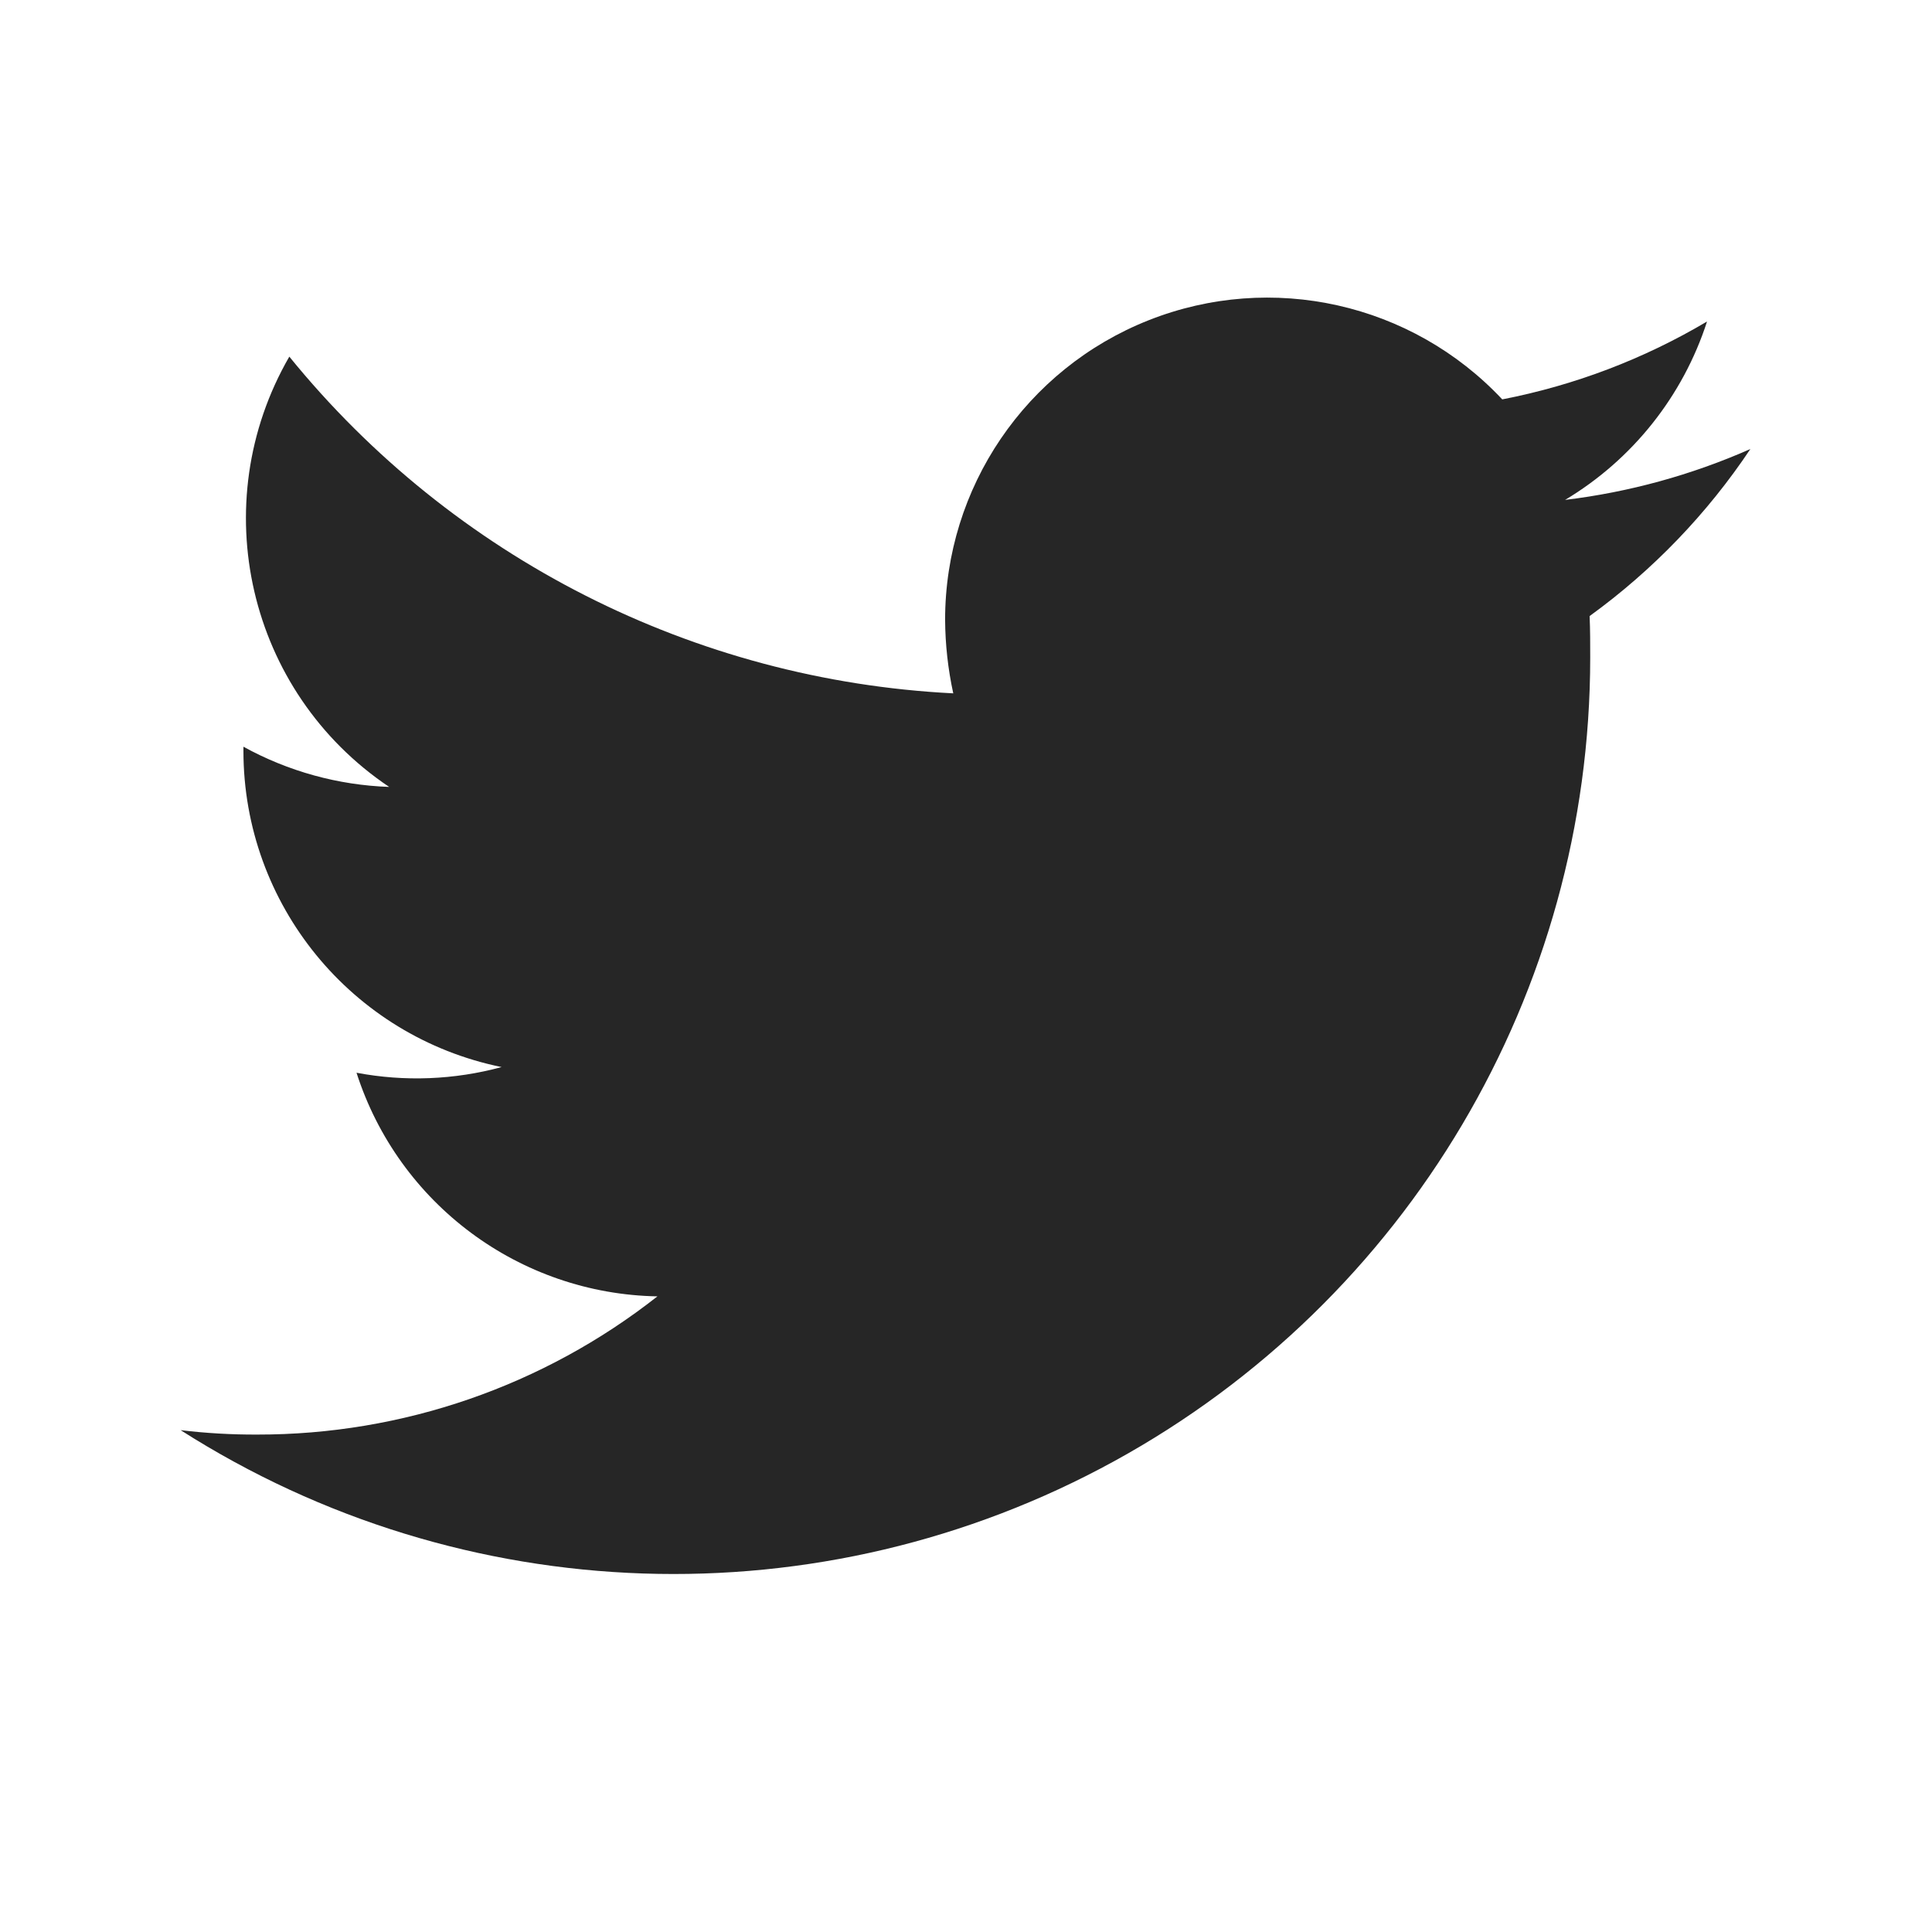
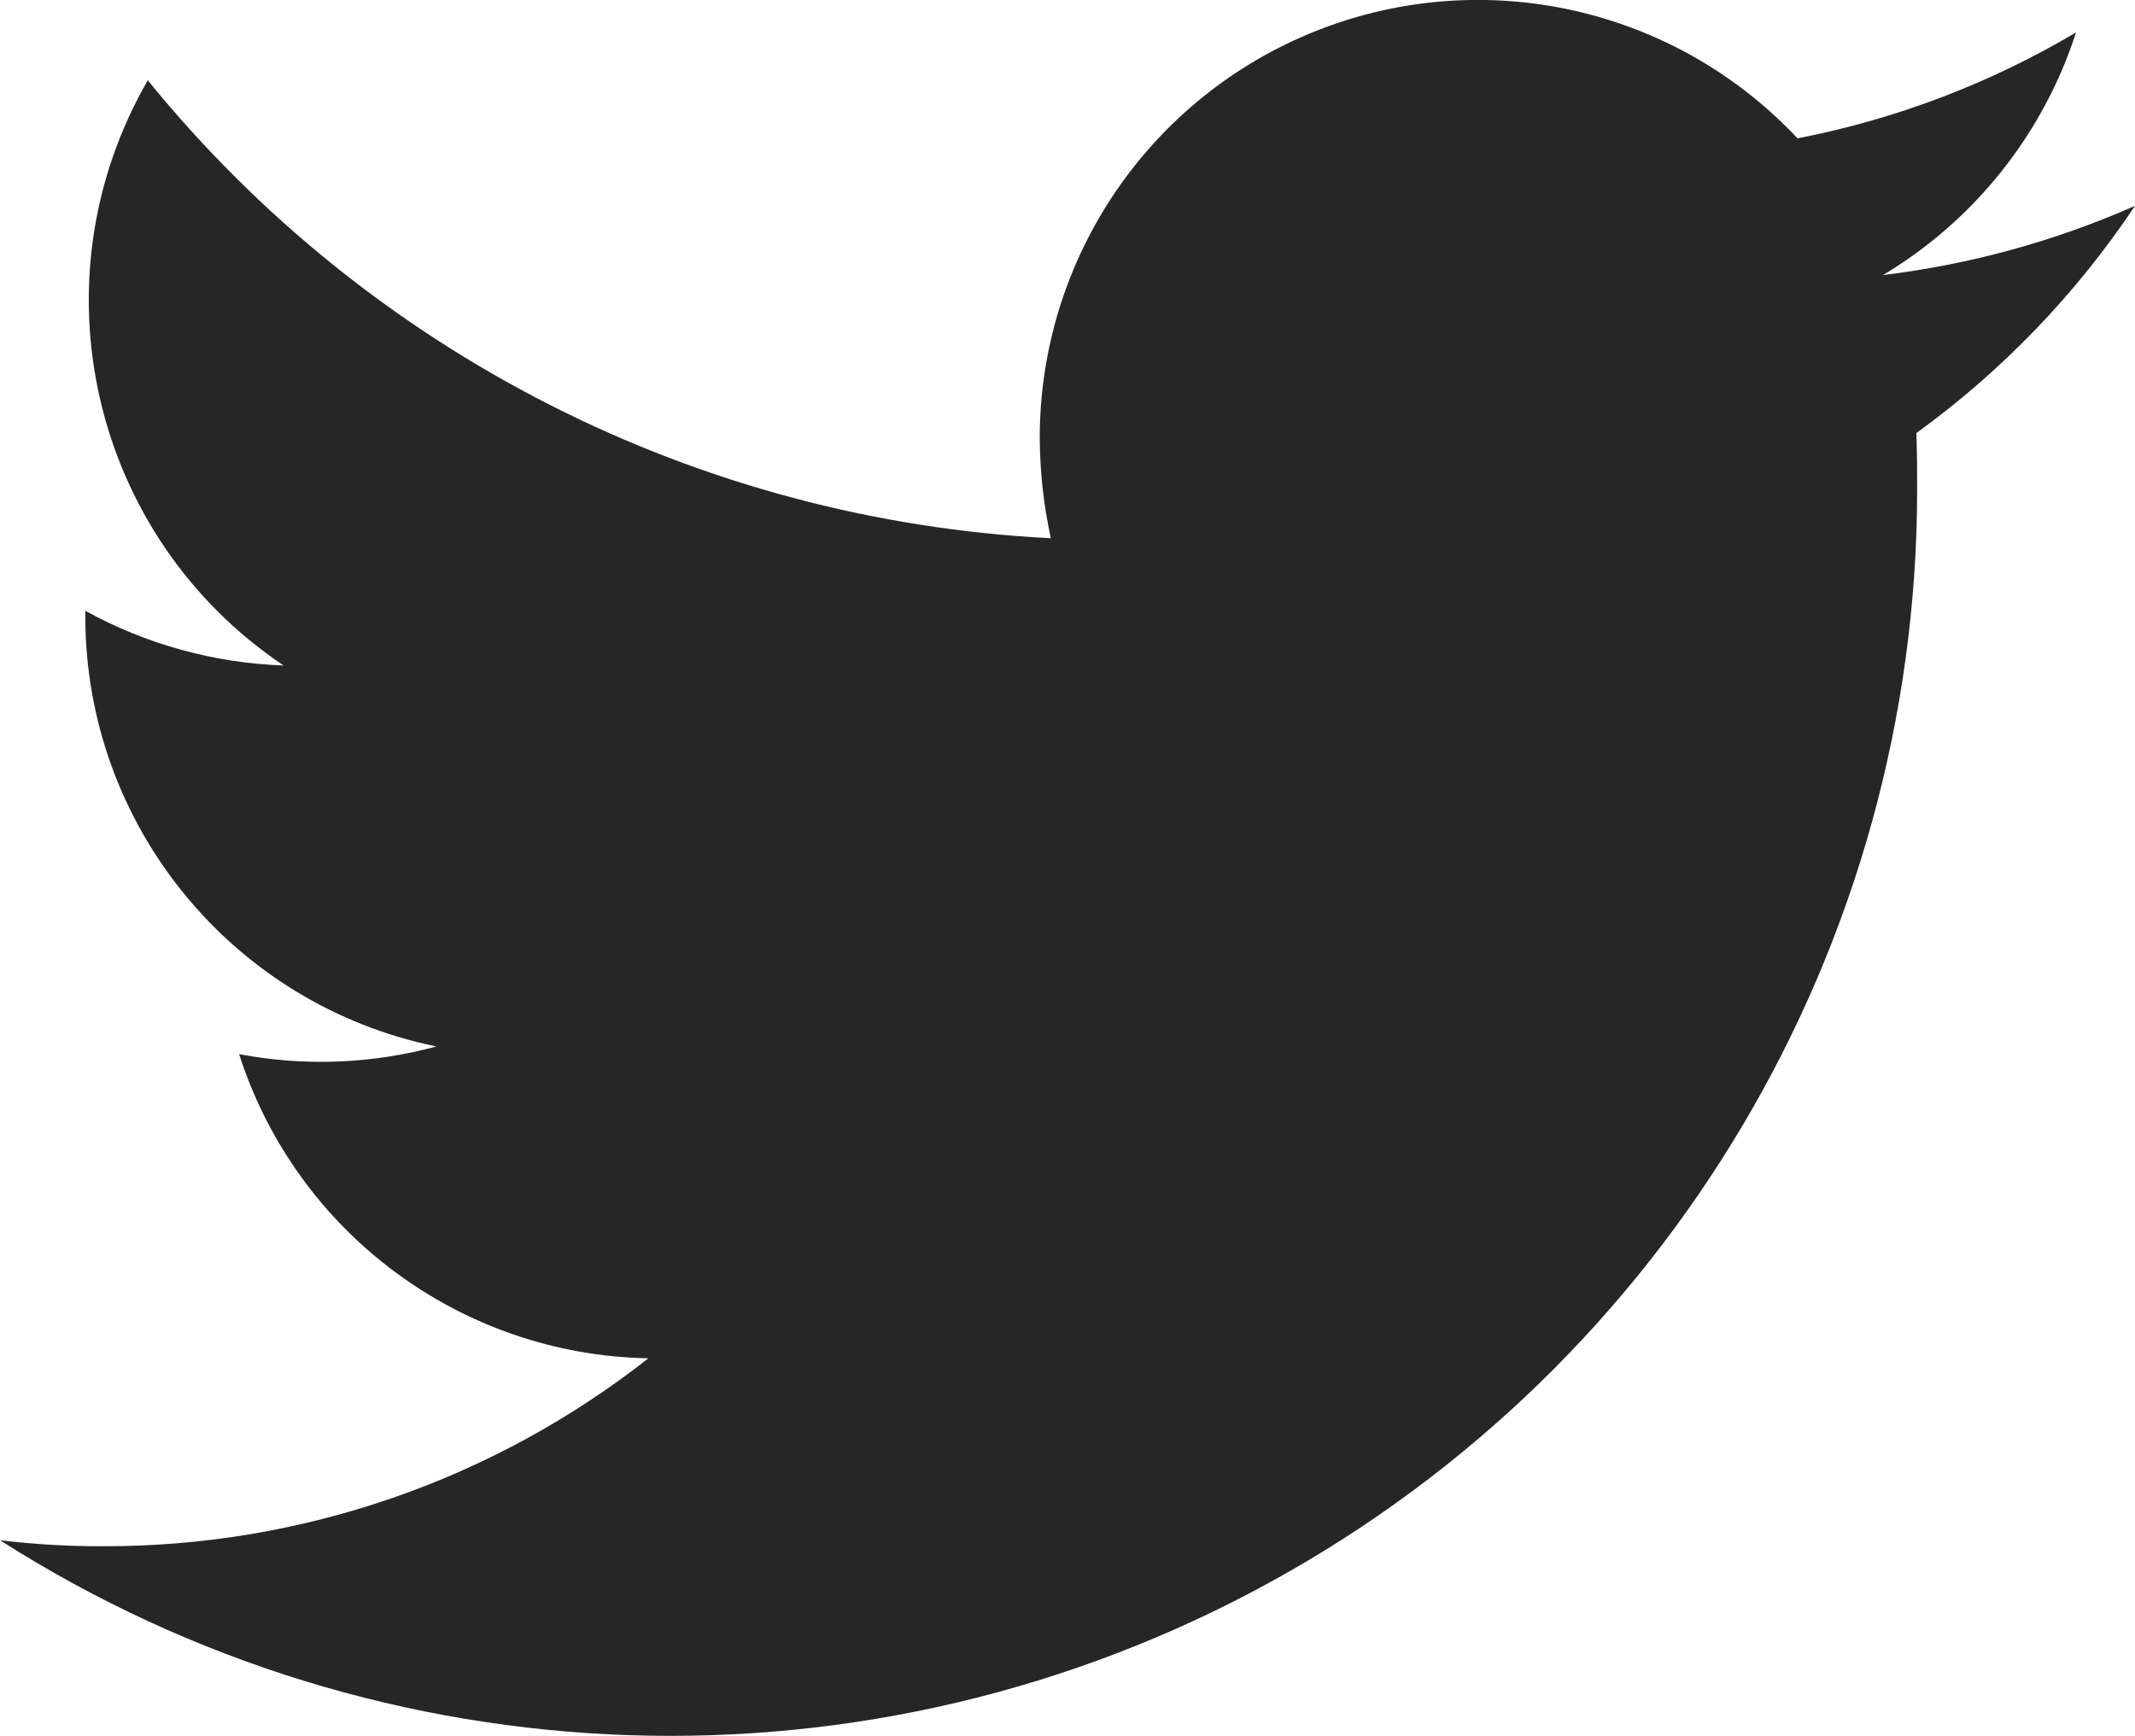
- <svg xmlns="http://www.w3.org/2000/svg" viewBox="0 0 32 32">
-   <path id="twitter" d="M26.329,10.204c.01.229.01.458.01.687A15.182,15.182,0,0,1,2.992,23.688a10.265,10.265,0,0,0,1.269.073A10.7,10.7,0,0,0,10.889,21.472a5.335,5.335,0,0,1-4.984-3.704,5.366,5.366,0,0,0,2.403-.094,5.346,5.346,0,0,1-4.276-5.233v-.073a5.396,5.396,0,0,0,2.414.666A5.357,5.357,0,0,1,4.792,5.907,15.15,15.15,0,0,0,15.789,11.484a5.898,5.898,0,0,1-.135-1.217,5.336,5.336,0,0,1,9.228-3.652,10.612,10.612,0,0,0,3.392-1.29A5.368,5.368,0,0,1,25.923,8.28a10.811,10.811,0,0,0,3.069-.843A10.868,10.868,0,0,1,26.329,10.204Z" fill="#262626" />
+ <svg xmlns="http://www.w3.org/2000/svg" viewBox="0 0 26 21.141" version="1.1" id="svg1" width="26" height="21.141">
+   <defs id="defs1" />
+   <path id="twitter" d="m 23.337,5.275 c 0.01,0.229 0.01,0.458 0.01,0.687 A 15.182,15.182 0 0 1 0,18.759 a 10.265,10.265 0 0 0 1.269,0.073 10.7,10.7 0 0 0 6.627,-2.289 5.335,5.335 0 0 1 -4.984,-3.704 5.366,5.366 0 0 0 2.403,-0.094 5.346,5.346 0 0 1 -4.276,-5.233 v -0.073 a 5.396,5.396 0 0 0 2.414,0.666 A 5.357,5.357 0 0 1 1.8,0.978 15.15,15.15 0 0 0 12.797,6.555 5.898,5.898 0 0 1 12.662,5.337 5.336,5.336 0 0 1 21.89,1.685 10.612,10.612 0 0 0 25.282,0.395 5.368,5.368 0 0 1 22.931,3.35 10.811,10.811 0 0 0 26,2.507 a 10.868,10.868 0 0 1 -2.663,2.768 z" fill="#262626" />
</svg>
